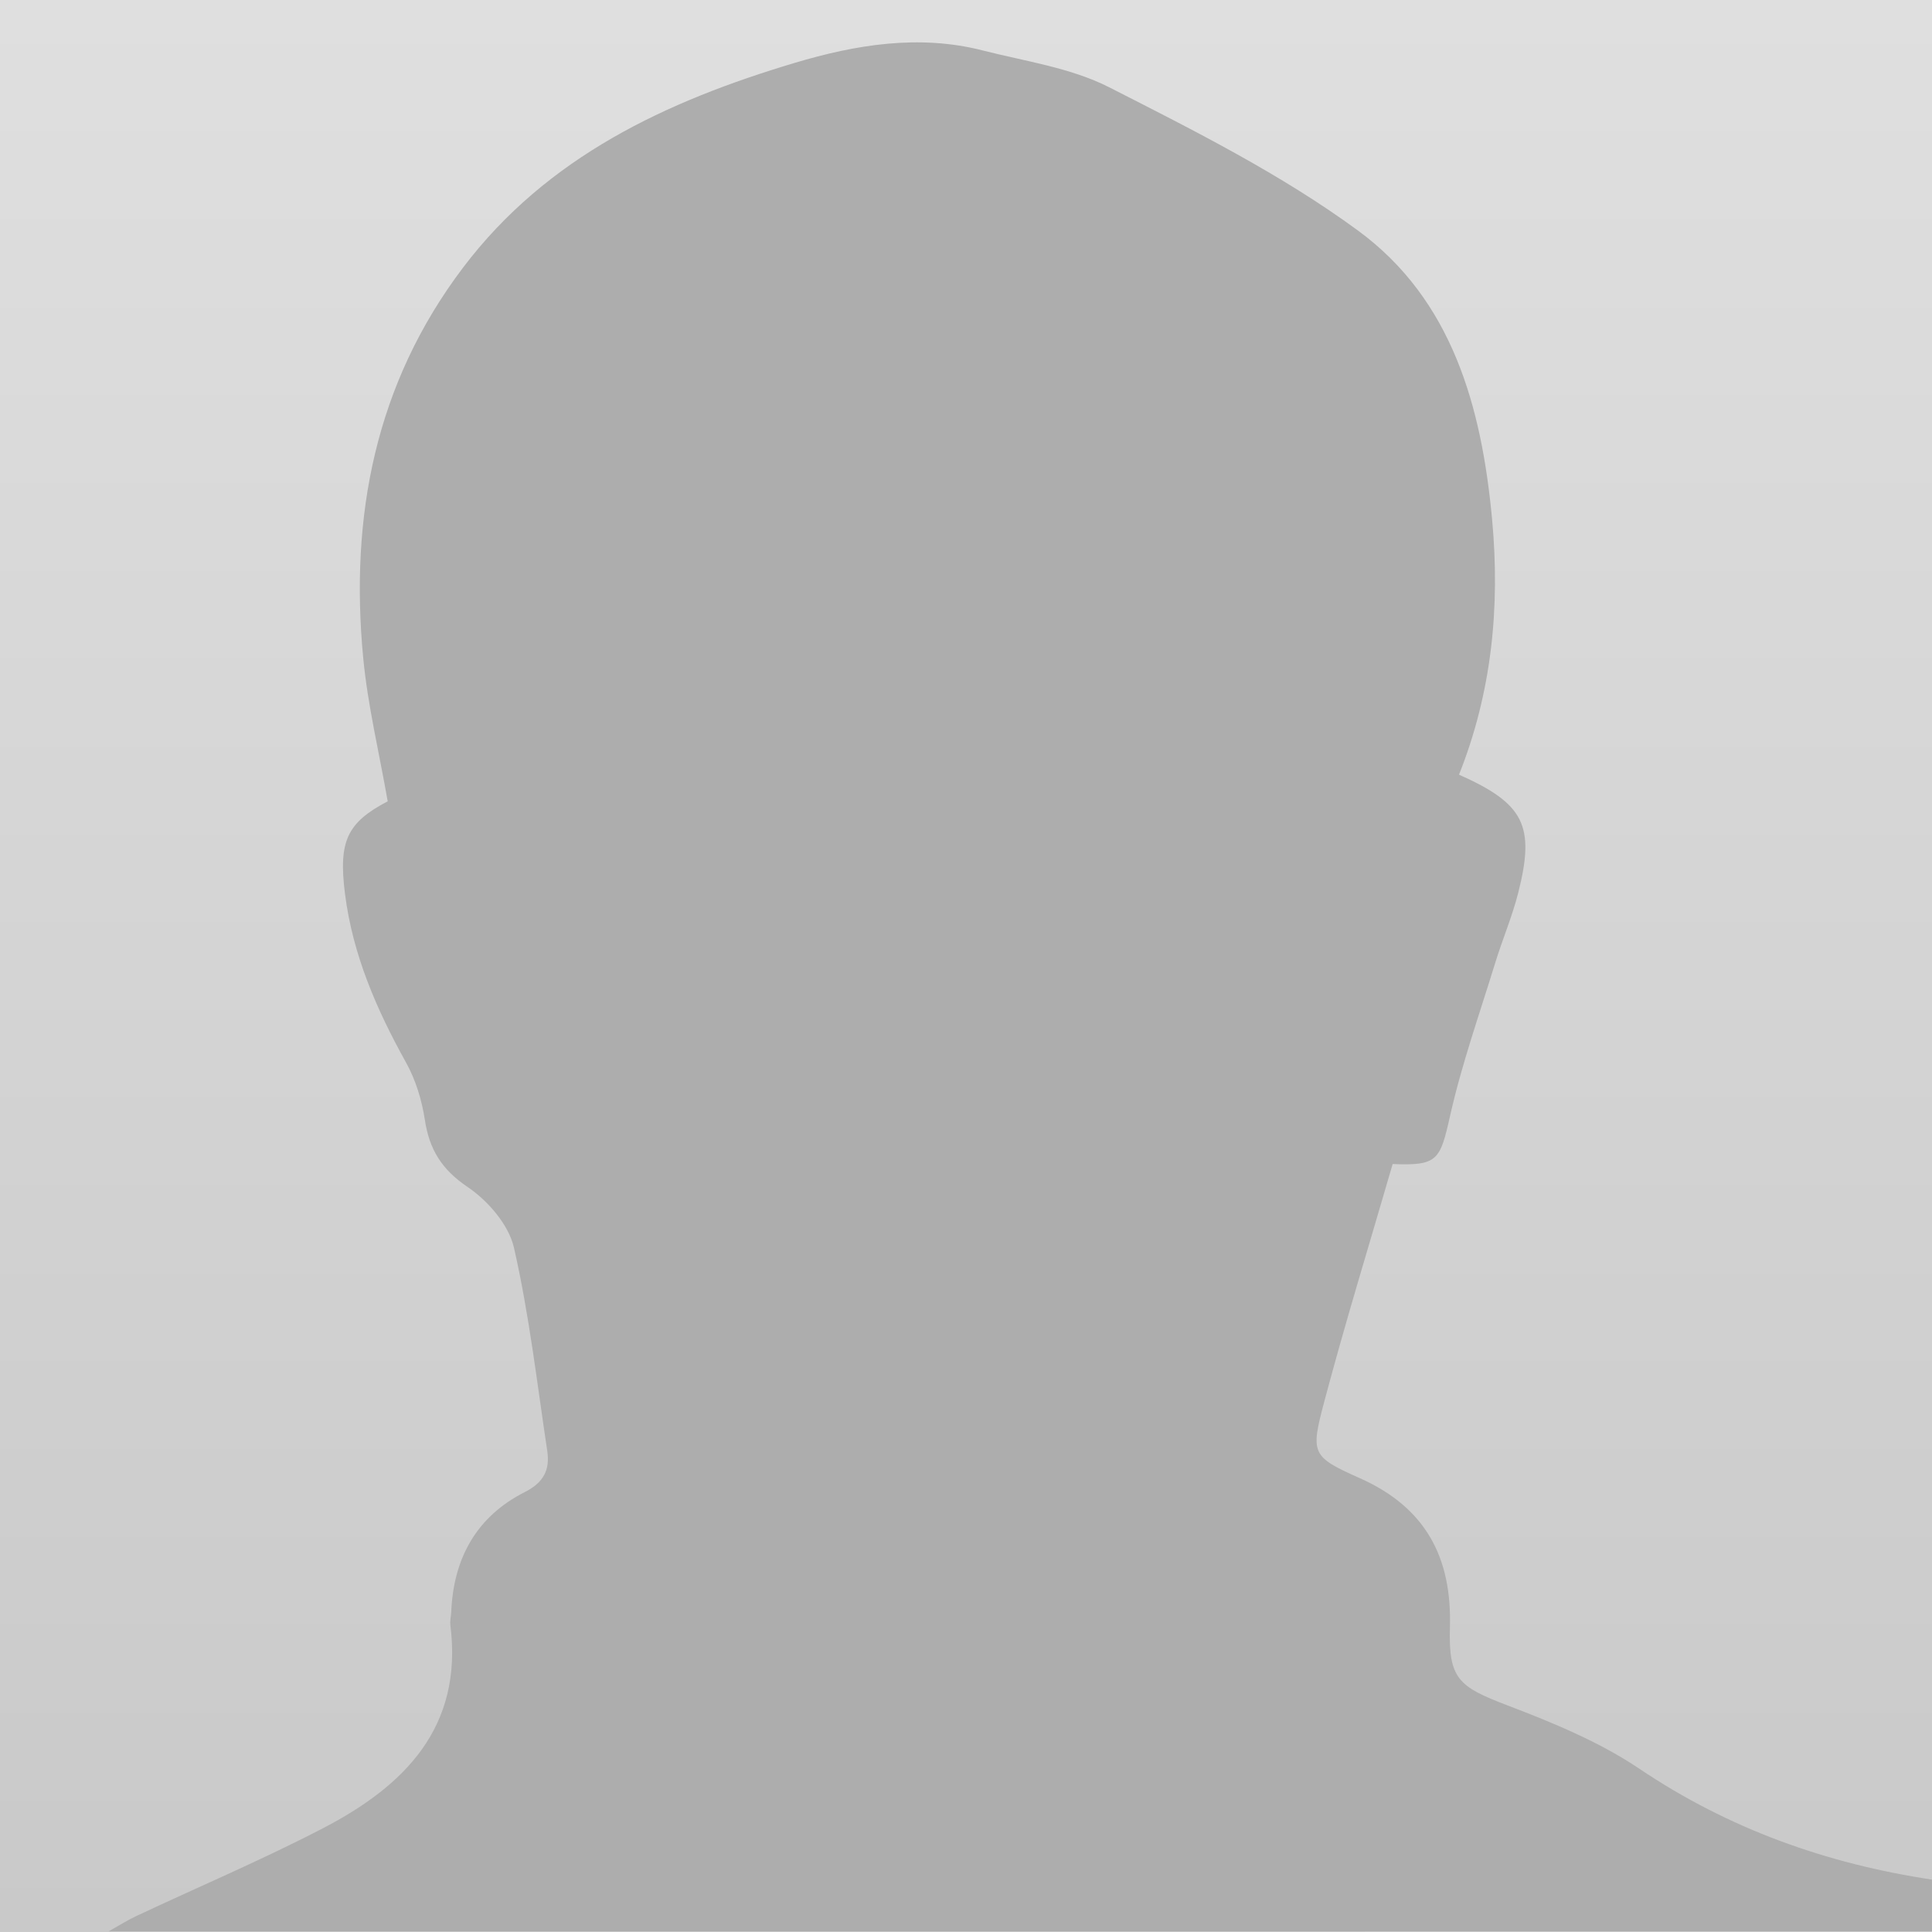
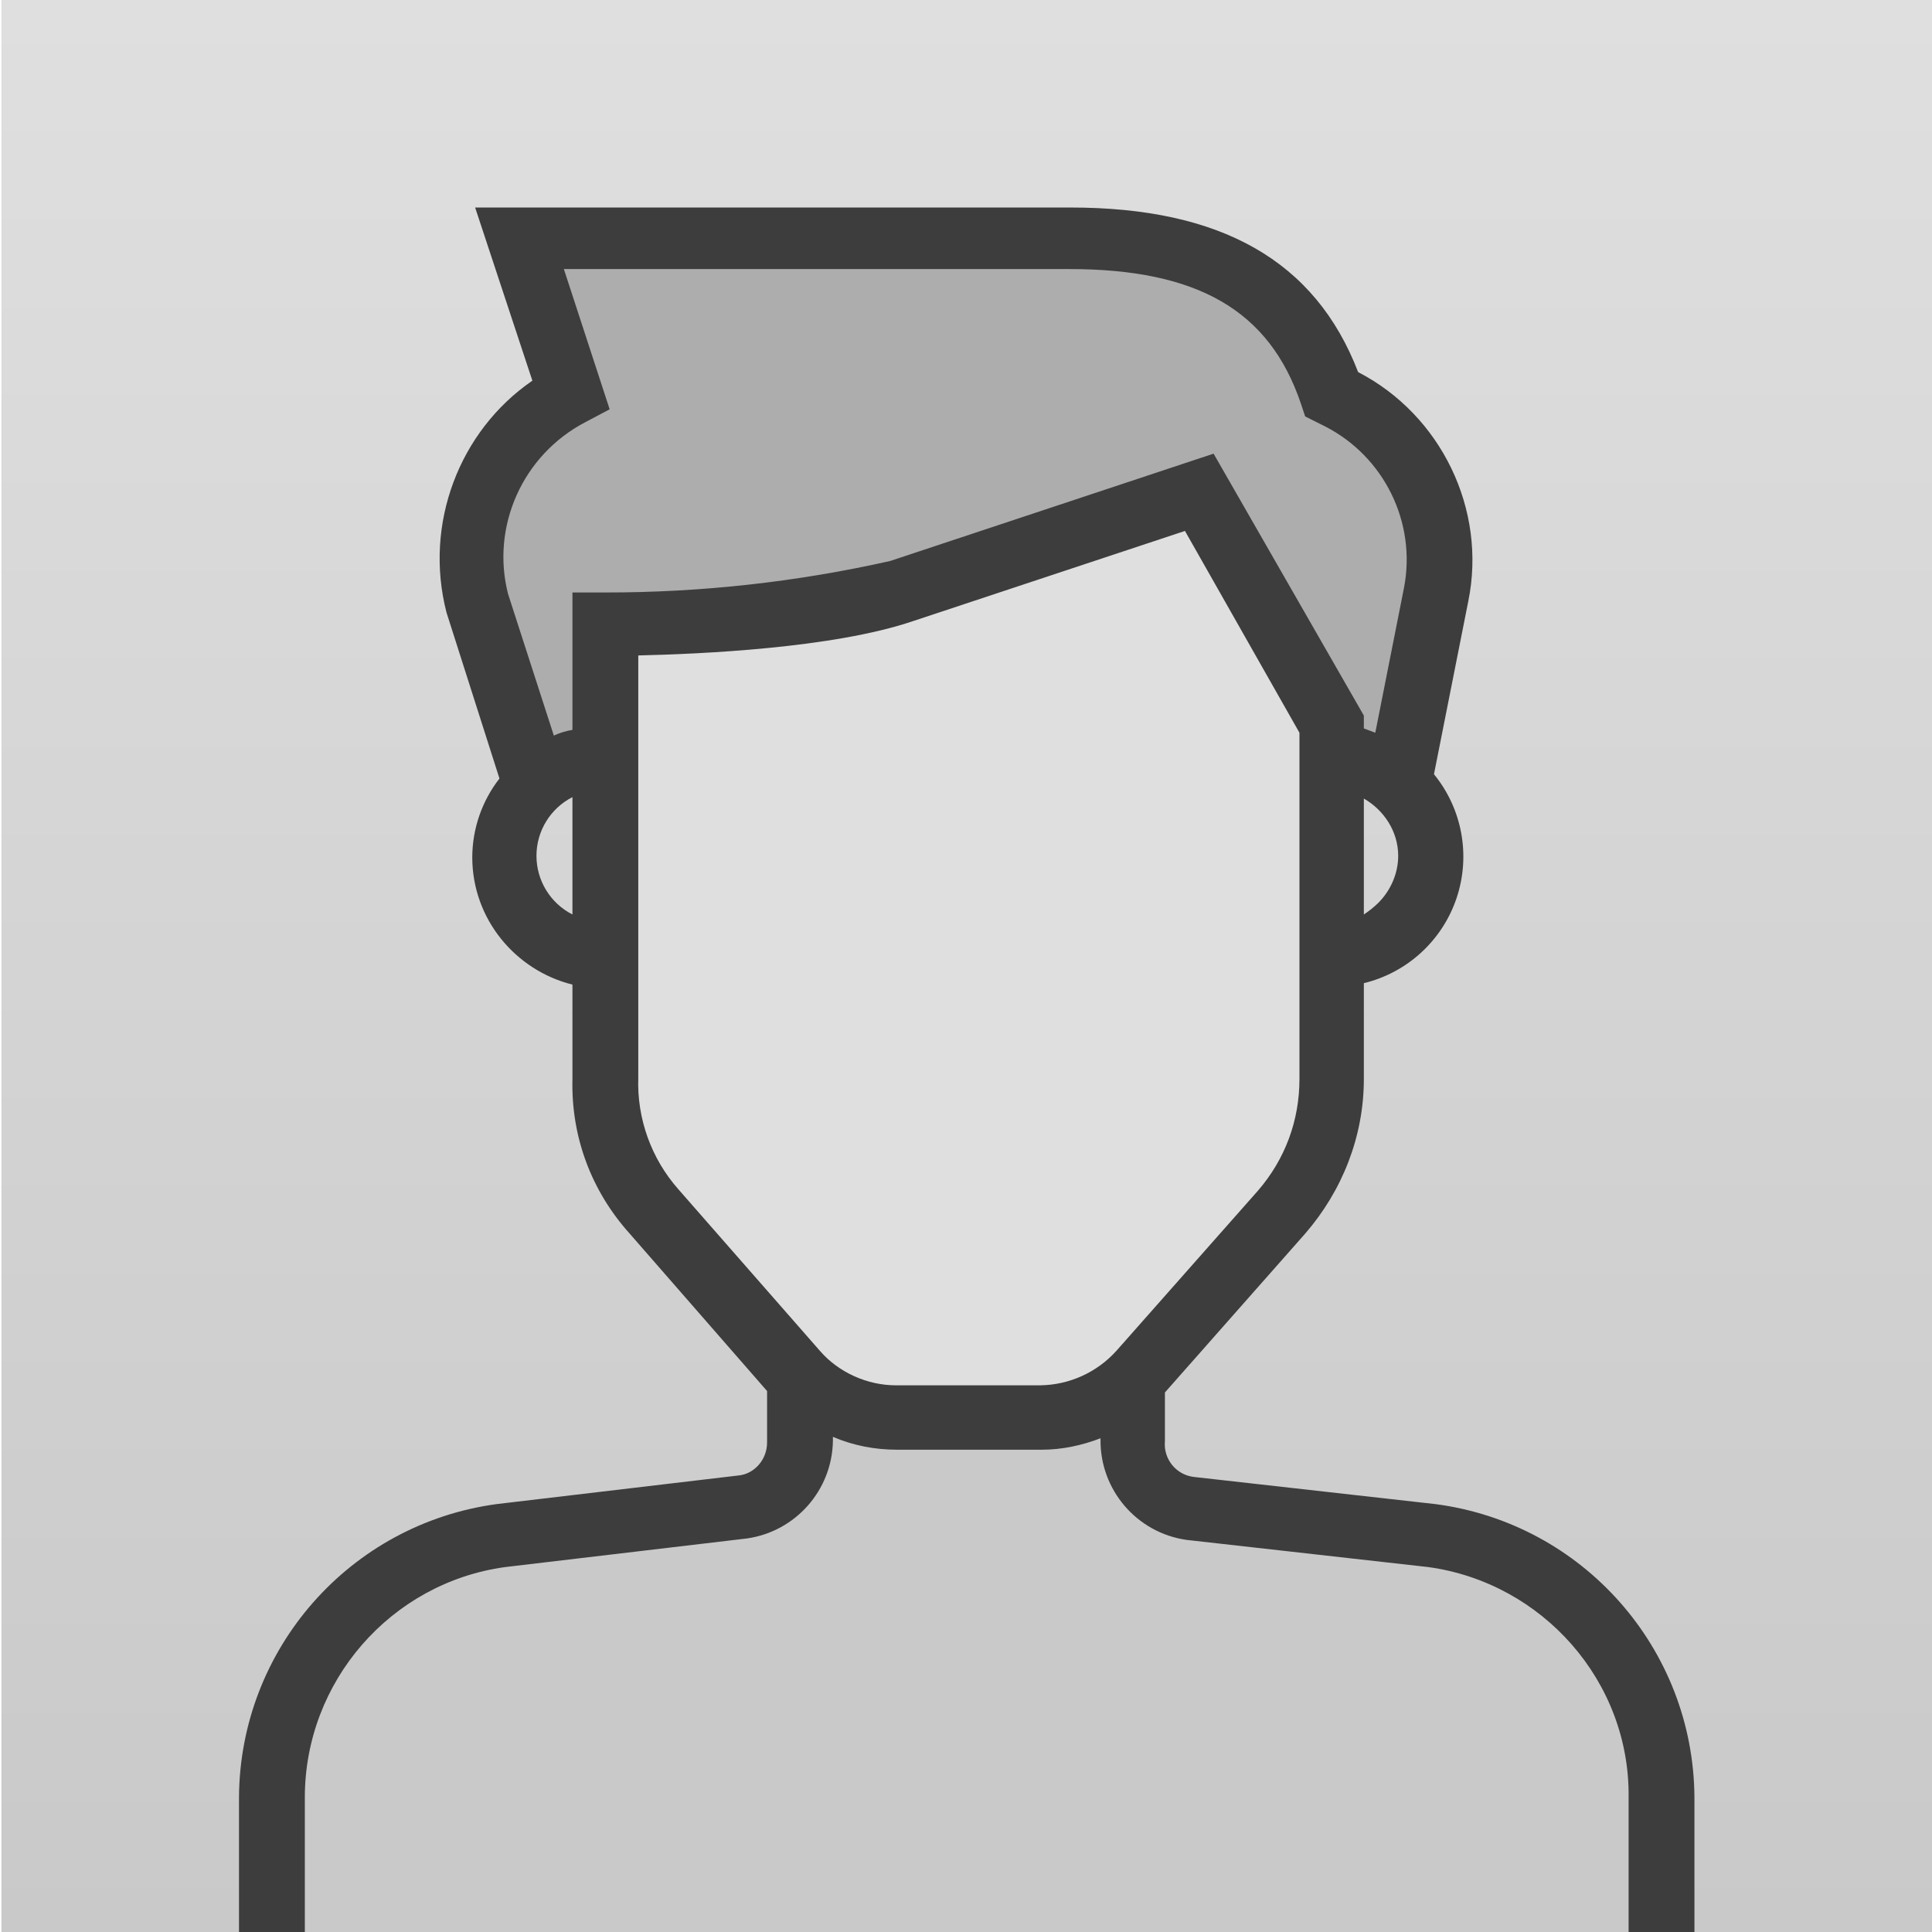
- <svg xmlns="http://www.w3.org/2000/svg" version="1.1" id="Layer_1" x="0" y="0" viewBox="0 0 298.811 298.708" enable-background="new 0 0 298.811 298.708" xml:space="preserve">
-   <linearGradient id="SVGID_1_" gradientUnits="userSpaceOnUse" x1="149.405" y1="492.291" x2="149.405" y2="791.101" gradientTransform="matrix(1 0 0 1 0 -492.292)">
-     <stop offset="0" stop-color="#DFDFDF" />
-     <stop offset="1" stop-color="#C9C9C9" />
+ <svg xmlns="http://www.w3.org/2000/svg" viewBox="0 0 135 135">
+   <linearGradient id="a" gradientUnits="userSpaceOnUse" x1="67.6" y1="1616.6" x2="67.6" y2="1751.6" gradientTransform="translate(0 -1616.6)">
+     <stop offset="0" stop-color="#dfdfdf" />
+     <stop offset="1" stop-color="#c9c9c9" />
  </linearGradient>
-   <rect x="0" fill="url(#SVGID_1_)" width="298.811" height="298.809" />
-   <path fill="#ADADAD" d="M298.81,290.709c0,2.662,0,5.324,0,7.992c-94,0.008-188,0.008-282,0.008 c1.433-0.799,2.822-1.687,4.303-2.381c9.624-4.521,19.438-8.679,28.863-13.576c12.563-6.533,21.683-15.592,19.678-31.433 c-0.082-0.646,0.107-1.325,0.136-1.989c0.338-8.311,3.894-14.774,11.38-18.561c2.923-1.479,3.909-3.455,3.472-6.354 c-1.584-10.51-2.79-21.11-5.152-31.445c-0.812-3.549-4.025-7.262-7.167-9.383c-4.017-2.715-5.921-5.814-6.616-10.397 c-0.461-3.034-1.416-6.168-2.9-8.841c-4.568-8.219-8.255-16.674-9.448-26.101c-1.032-8.165,0.309-11.015,6.604-14.313 c-1.318-7.542-3.082-14.804-3.786-22.166c-2.094-21.912,1.863-42.443,15.444-60.384c12.986-17.156,31.441-25.729,51.297-31.661 c9.401-2.808,19.199-4.445,29.063-1.924c6.598,1.686,13.622,2.67,19.573,5.701c13.19,6.717,26.612,13.453,38.485,22.163 c14.567,10.689,19.121,27.255,20.735,44.667c1.261,13.584-0.06,26.79-5.118,39.481c10.07,4.483,11.801,7.856,9.161,18.266 c-0.933,3.676-2.439,7.201-3.558,10.834c-2.418,7.873-5.187,15.673-6.988,23.689c-1.54,6.848-1.902,7.717-8.877,7.432 c-3.54,12.207-7.296,24.396-10.568,36.711c-2.156,8.112-1.997,8.539,5.517,11.889c10.176,4.537,14.219,12.273,13.907,23.031 c-0.229,8.012,1.308,9.199,8.934,12.11c7.025,2.683,14.175,5.62,20.367,9.786C267.385,282.87,282.492,288.243,298.81,290.709z" />
+   <path fill="url(#a)" d="M.1 0h135v135H.1z" />
+   <path d="M116 135v-9.4c0-9.3-6.8-17.1-16-18.3l-16.9-1.9a4.6 4.6 0 0 1-4-4.7v-9.2l-23.2-.3v9.5c0 2.3-1.7 4.3-4 4.6l-16.9 2c-9.2 1.2-16 9-16 18.3v9.4" fill="#c9c9c9" />
+   <path d="M97.6 55.2l2.7-13.7a12.5 12.5 0 0 0-6.7-13.7l-.6-.3c-2.8-8.3-9.6-10.9-18.3-10.9H36.3l3.6 10.9a12.7 12.7 0 0 0-6.5 14.6l4.2 13.1" fill="#adadad" />
+   <path d="M93 75.4a14 14 0 0 1-3.5 9.3l-9.9 11.2a9.2 9.2 0 0 1-6.9 3.2H62.6a9.4 9.4 0 0 1-7-3.2l-9.9-11.3a14.4 14.4 0 0 1-3.4-9.3V43.6s13.8 0 20.7-2.3l20.8-6.9L93 50.6v24.8z" fill="#dfdfdf" />
+   <path d="M100.3 105.1l-16.9-1.9a2.3 2.3 0 0 1-2-2.5v-3.4l9.8-11.1c2.6-3 4.1-6.8 4.1-10.8v-6.7a9.1 9.1 0 0 0 4.9-14.6l2.4-12.1c1.3-6.4-1.9-13-7.7-16-3-7.8-9.6-11.5-20.1-11.5H33.2l4 12.1c-5.1 3.5-7.6 10-6 16.2l3.7 11.6a9 9 0 0 0-1.9 5.5c0 4.3 3 7.9 7 8.9v6.6c-.1 4 1.3 7.8 4 10.8l9.6 11v3.6c0 1.2-.9 2.2-2 2.3l-16.9 2a20.8 20.8 0 0 0-18 20.5v9.4c0 1.2 1 2.3 2.3 2.3s2.3-1 2.3-2.3v-9.4c0-8.1 6-15 14-16.1l16.9-2a7 7 0 0 0 6-6.8v-.3c1.4.6 2.9.9 4.5.9h10.1c1.4 0 2.8-.3 4.1-.8v.1a7 7 0 0 0 6 7l16.9 1.9c8 1.1 14.1 8 14 16.1v9.4c0 1.2 1 2.3 2.3 2.3s2.3-1 2.3-2.3v-9.4a20.8 20.8 0 0 0-18.1-20.5zm-4-42a7 7 0 0 1-1 .8v-8.1c1.4.8 2.4 2.3 2.4 4 0 1.2-.5 2.4-1.4 3.3zm-56.3.8a4.6 4.6 0 0 1 0-8.2v8.2zm2.3-22.5H40V51a5 5 0 0 0-1.3.4l-3.2-9.9c-1.2-4.7 1-9.7 5.4-12l1.7-.9-3.2-9.8h35.3c9 0 14 2.9 16.2 9.4l.3.9 1.4.7c4.1 2.1 6.4 6.7 5.5 11.3l-2 10.1-.8-.3V50L84.8 31.7l-22.6 7.5a90.4 90.4 0 0 1-19.9 2.2zm30.4 55.4H62.6c-2 0-4-.9-5.3-2.4l-9.9-11.3a11.2 11.2 0 0 1-2.8-7.8V45.8c4.3-.1 13.6-.5 19.2-2.4l19-6.3 8 14.1v24.2c0 2.9-1 5.6-2.9 7.8L78 94.4a7.3 7.3 0 0 1-5.3 2.4z" fill="#3d3d3d" />
</svg>
